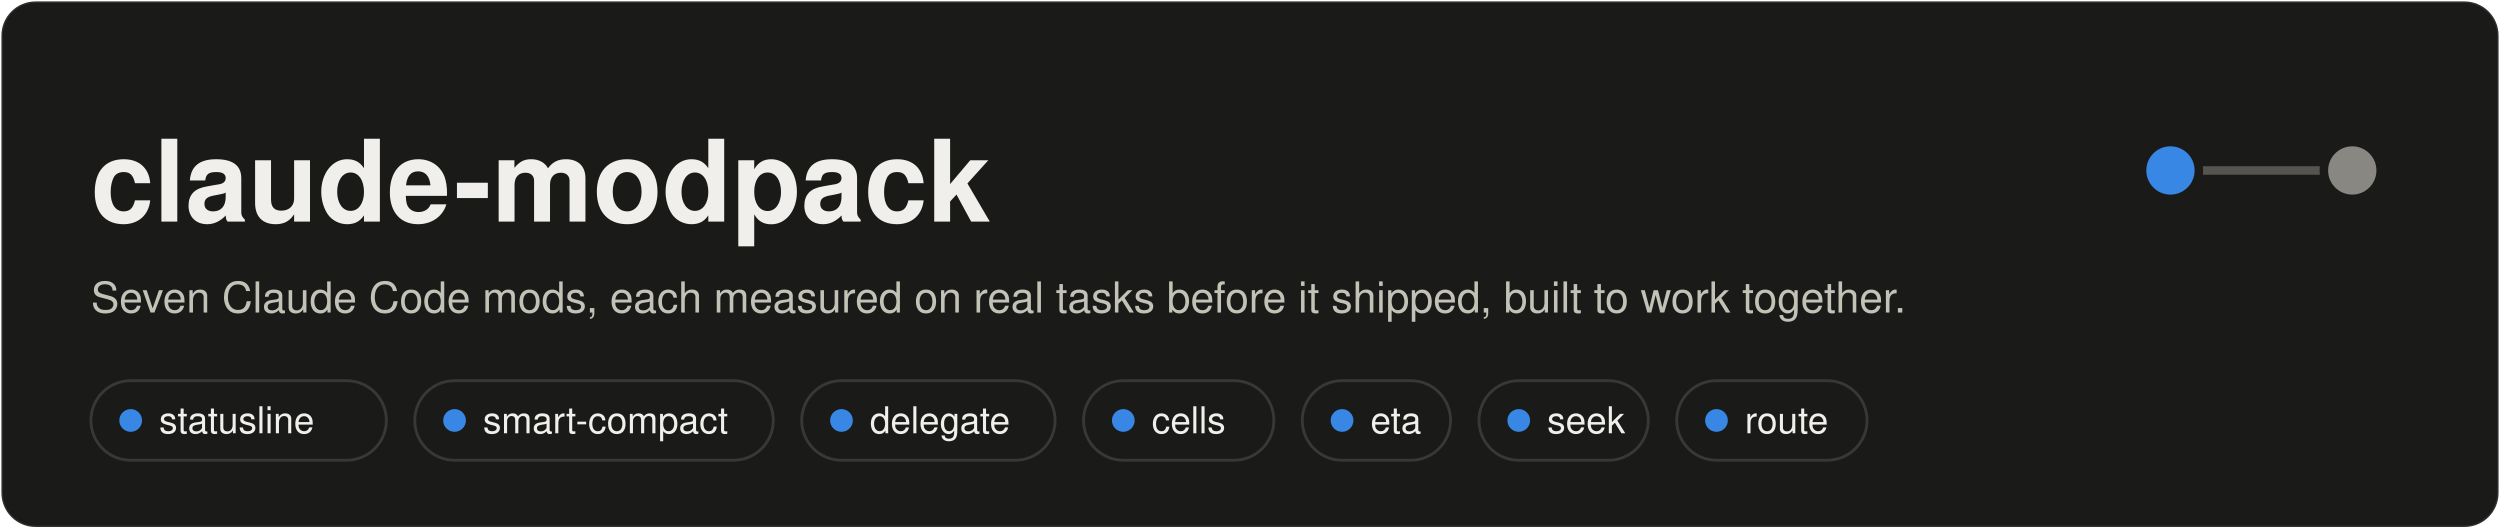
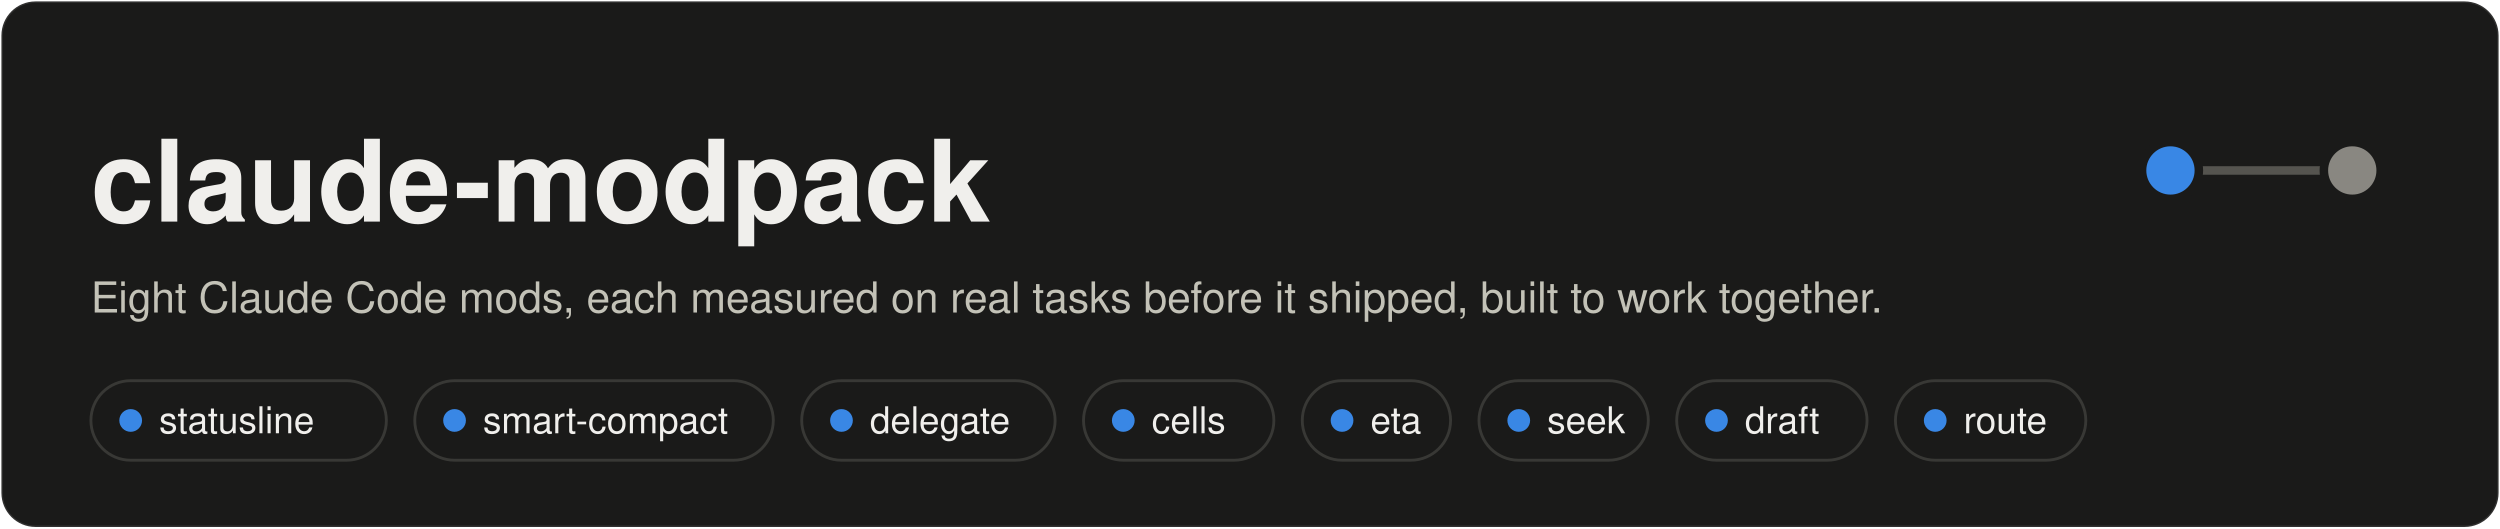
<svg xmlns="http://www.w3.org/2000/svg" width="880" height="186" viewBox="0 0 880 186" role="img" font-family="-apple-system, BlinkMacSystemFont, 'Segoe UI', Helvetica, Arial, sans-serif">
  <rect x="0.5" y="0.5" width="879" height="185" rx="12" fill="#1a1a19" stroke="rgba(255,255,255,0.10)" />
  <text x="32.0" y="78.0" font-size="40" font-weight="700" fill="#f0efec" text-anchor="start">claude-modpack</text>
-   <text x="32.0" y="110.0" font-size="15" font-weight="400" fill="#c3c2b7" text-anchor="start">Seven Claude Code mods, each measured on real tasks before it shipped, built to work together.</text>
+   <text x="32.0" y="110.0" font-size="15" font-weight="400" fill="#c3c2b7" text-anchor="start">Eight Claude Code mods, each measured on real tasks before it shipped, built to work together.</text>
  <line x1="764" y1="60" x2="828" y2="60" stroke="#55544f" stroke-width="3" stroke-linecap="round" />
  <circle cx="828" cy="60" r="10" fill="#898781" stroke="#1a1a19" stroke-width="3" />
  <circle cx="764" cy="60" r="10" fill="#3987e5" stroke="#1a1a19" stroke-width="3" />
  <rect x="32.0" y="134" width="104.0" height="28" rx="14" fill="none" stroke="#383835" stroke-width="1" />
  <circle cx="46.0" cy="148" r="4" fill="#3987e5" />
  <text x="56.0" y="152.5" font-size="13" font-weight="500" fill="#f0efec" text-anchor="start">statusline</text>
  <rect x="146.0" y="134" width="126.2" height="28" rx="14" fill="none" stroke="#383835" stroke-width="1" />
  <circle cx="160.0" cy="148" r="4" fill="#3987e5" />
  <text x="170.0" y="152.5" font-size="13" font-weight="500" fill="#f0efec" text-anchor="start">smart-compact</text>
  <rect x="282.2" y="134" width="89.2" height="28" rx="14" fill="none" stroke="#383835" stroke-width="1" />
  <circle cx="296.2" cy="148" r="4" fill="#3987e5" />
  <text x="306.2" y="152.5" font-size="13" font-weight="500" fill="#f0efec" text-anchor="start">delegate</text>
  <rect x="381.4" y="134" width="67.0" height="28" rx="14" fill="none" stroke="#383835" stroke-width="1" />
  <circle cx="395.4" cy="148" r="4" fill="#3987e5" />
  <text x="405.4" y="152.5" font-size="13" font-weight="500" fill="#f0efec" text-anchor="start">cells</text>
  <rect x="458.4" y="134" width="52.2" height="28" rx="14" fill="none" stroke="#383835" stroke-width="1" />
  <circle cx="472.4" cy="148" r="4" fill="#3987e5" />
  <text x="482.4" y="152.5" font-size="13" font-weight="500" fill="#f0efec" text-anchor="start">eta</text>
  <rect x="520.6" y="134" width="59.6" height="28" rx="14" fill="none" stroke="#383835" stroke-width="1" />
  <circle cx="534.6" cy="148" r="4" fill="#3987e5" />
  <text x="544.6" y="152.5" font-size="13" font-weight="500" fill="#f0efec" text-anchor="start">seek</text>
  <rect x="590.2" y="134" width="67.0" height="28" rx="14" fill="none" stroke="#383835" stroke-width="1" />
  <circle cx="604.2" cy="148" r="4" fill="#3987e5" />
-   <text x="614.2" y="152.5" font-size="13" font-weight="500" fill="#f0efec" text-anchor="start">route</text>
+   <text x="614.2" y="152.5" font-size="13" font-weight="500" fill="#f0efec" text-anchor="start">draft</text>
+   <rect x="667.2" y="134" width="67.0" height="28" rx="14" fill="none" stroke="#383835" stroke-width="1" />
+   <circle cx="681.2" cy="148" r="4" fill="#3987e5" />
+   <text x="691.2" y="152.5" font-size="13" font-weight="500" fill="#f0efec" text-anchor="start">route</text>
</svg>
